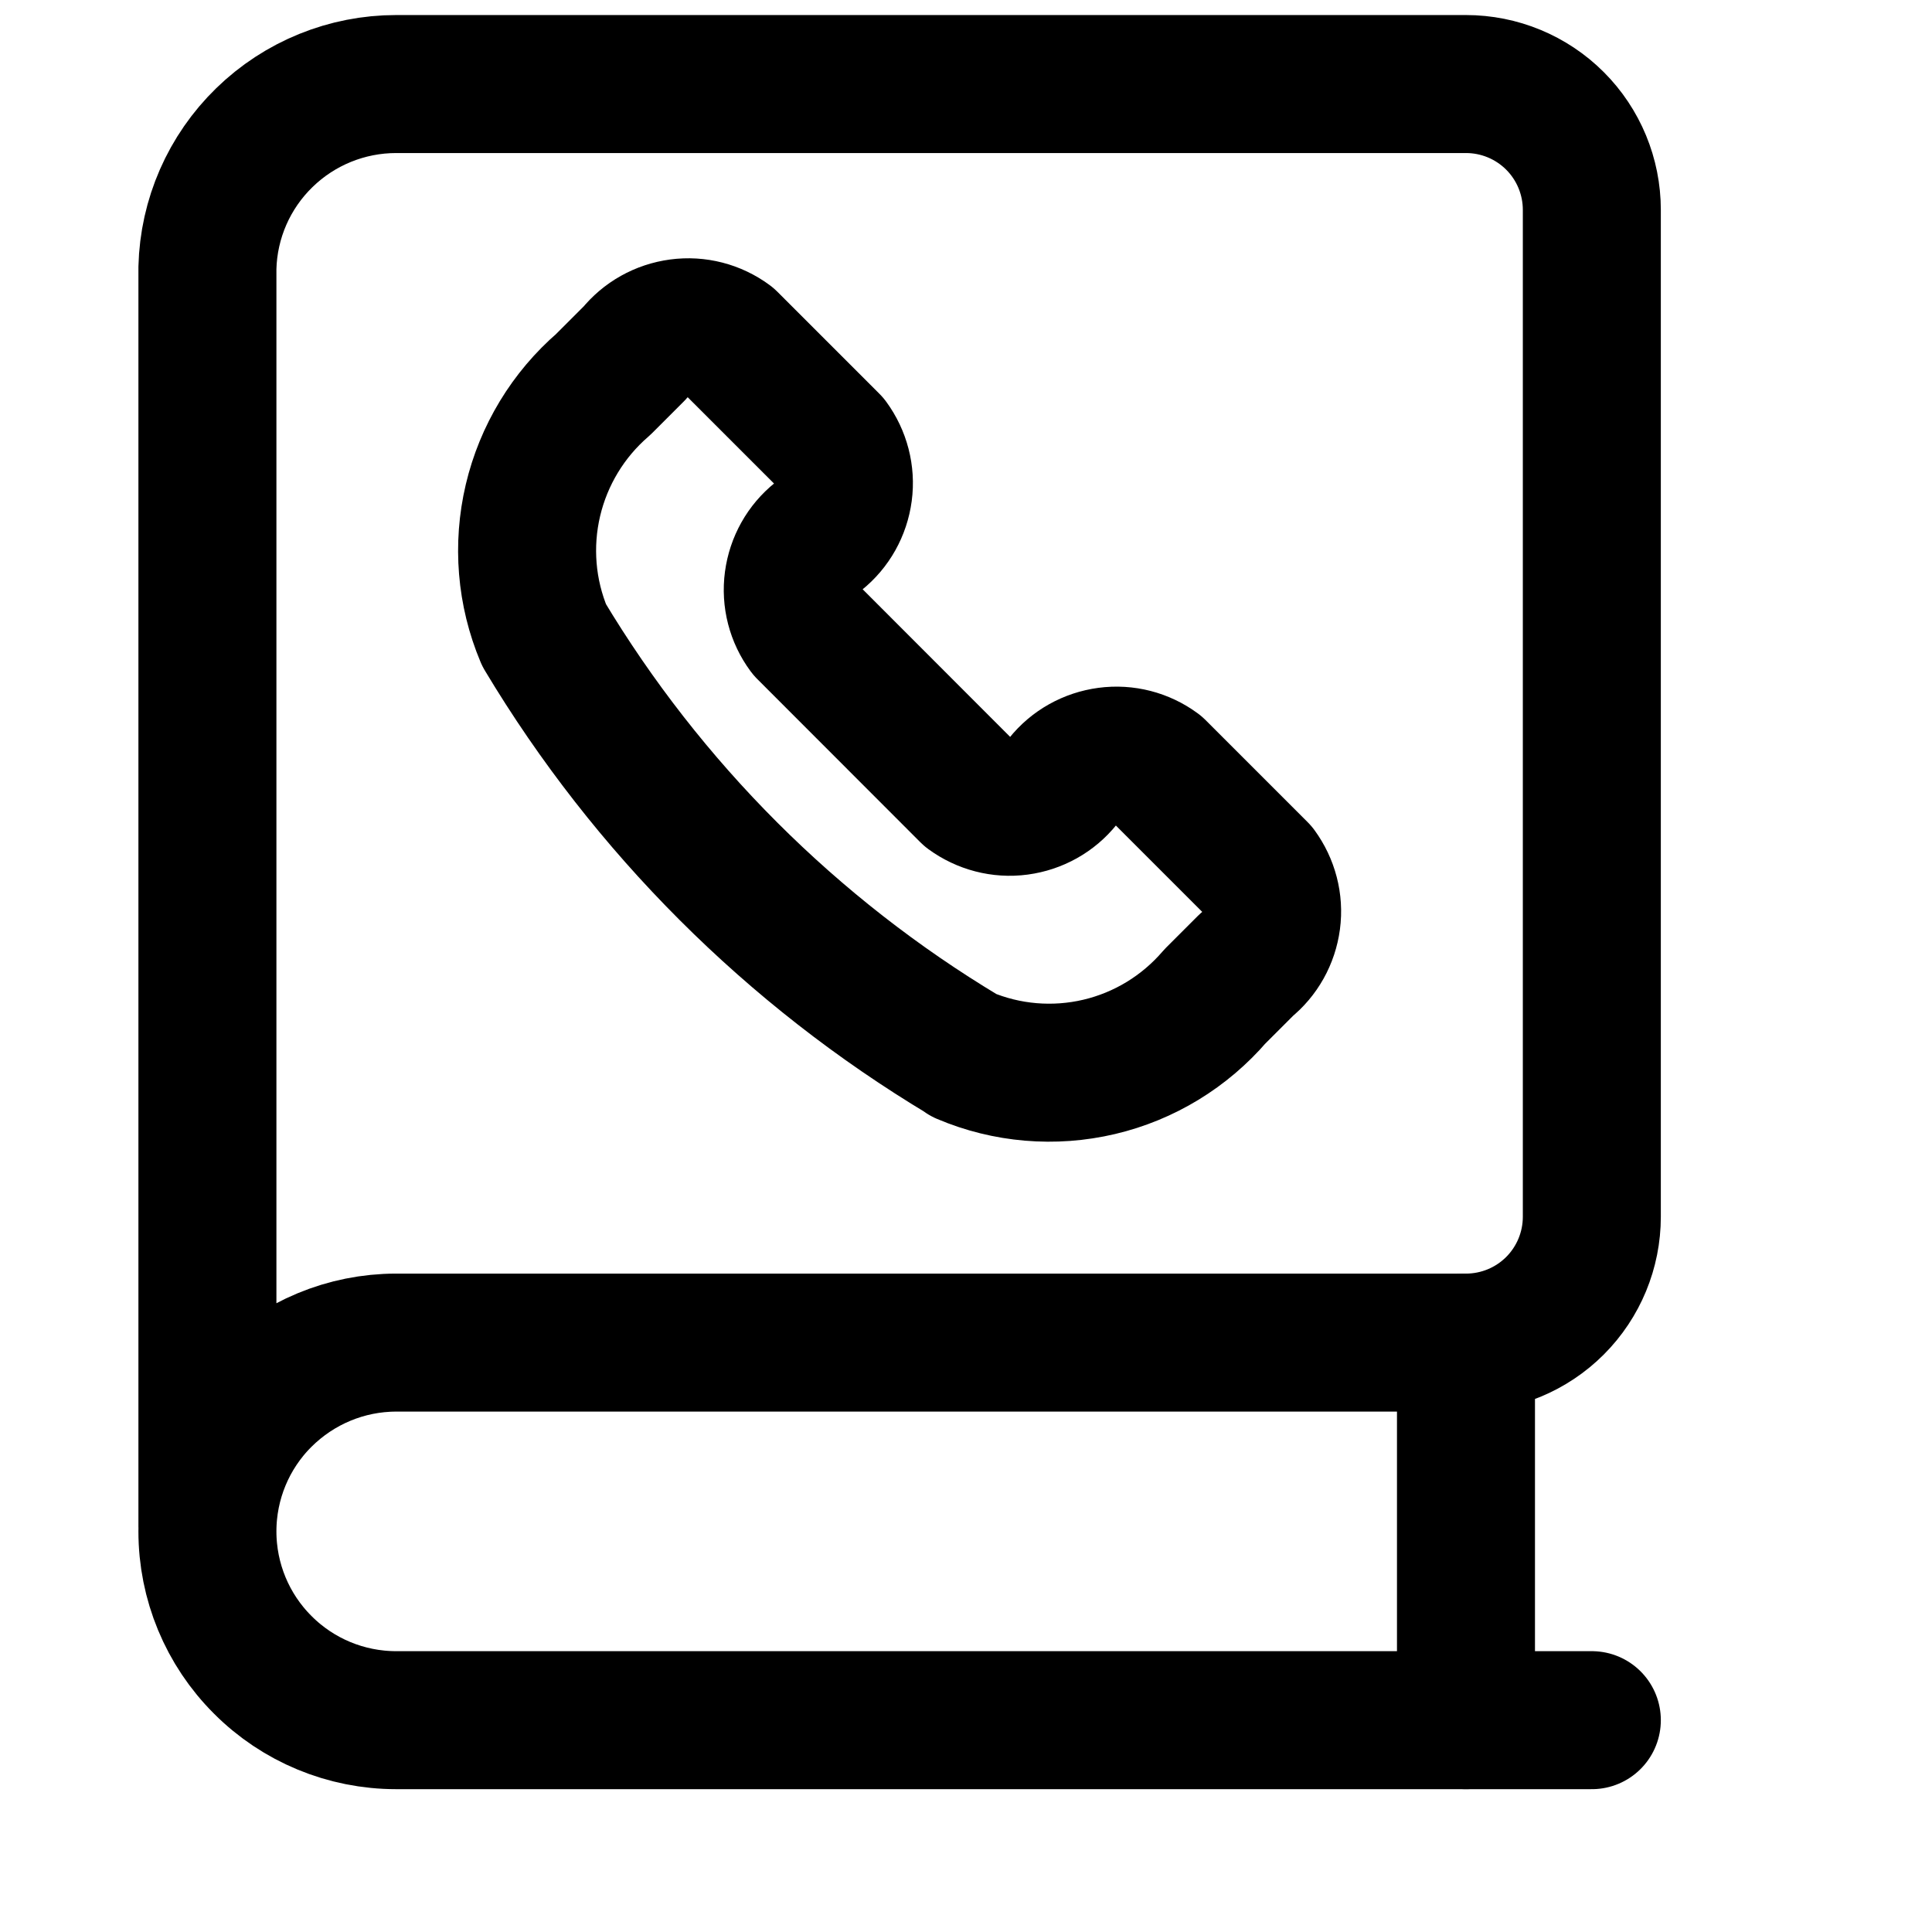
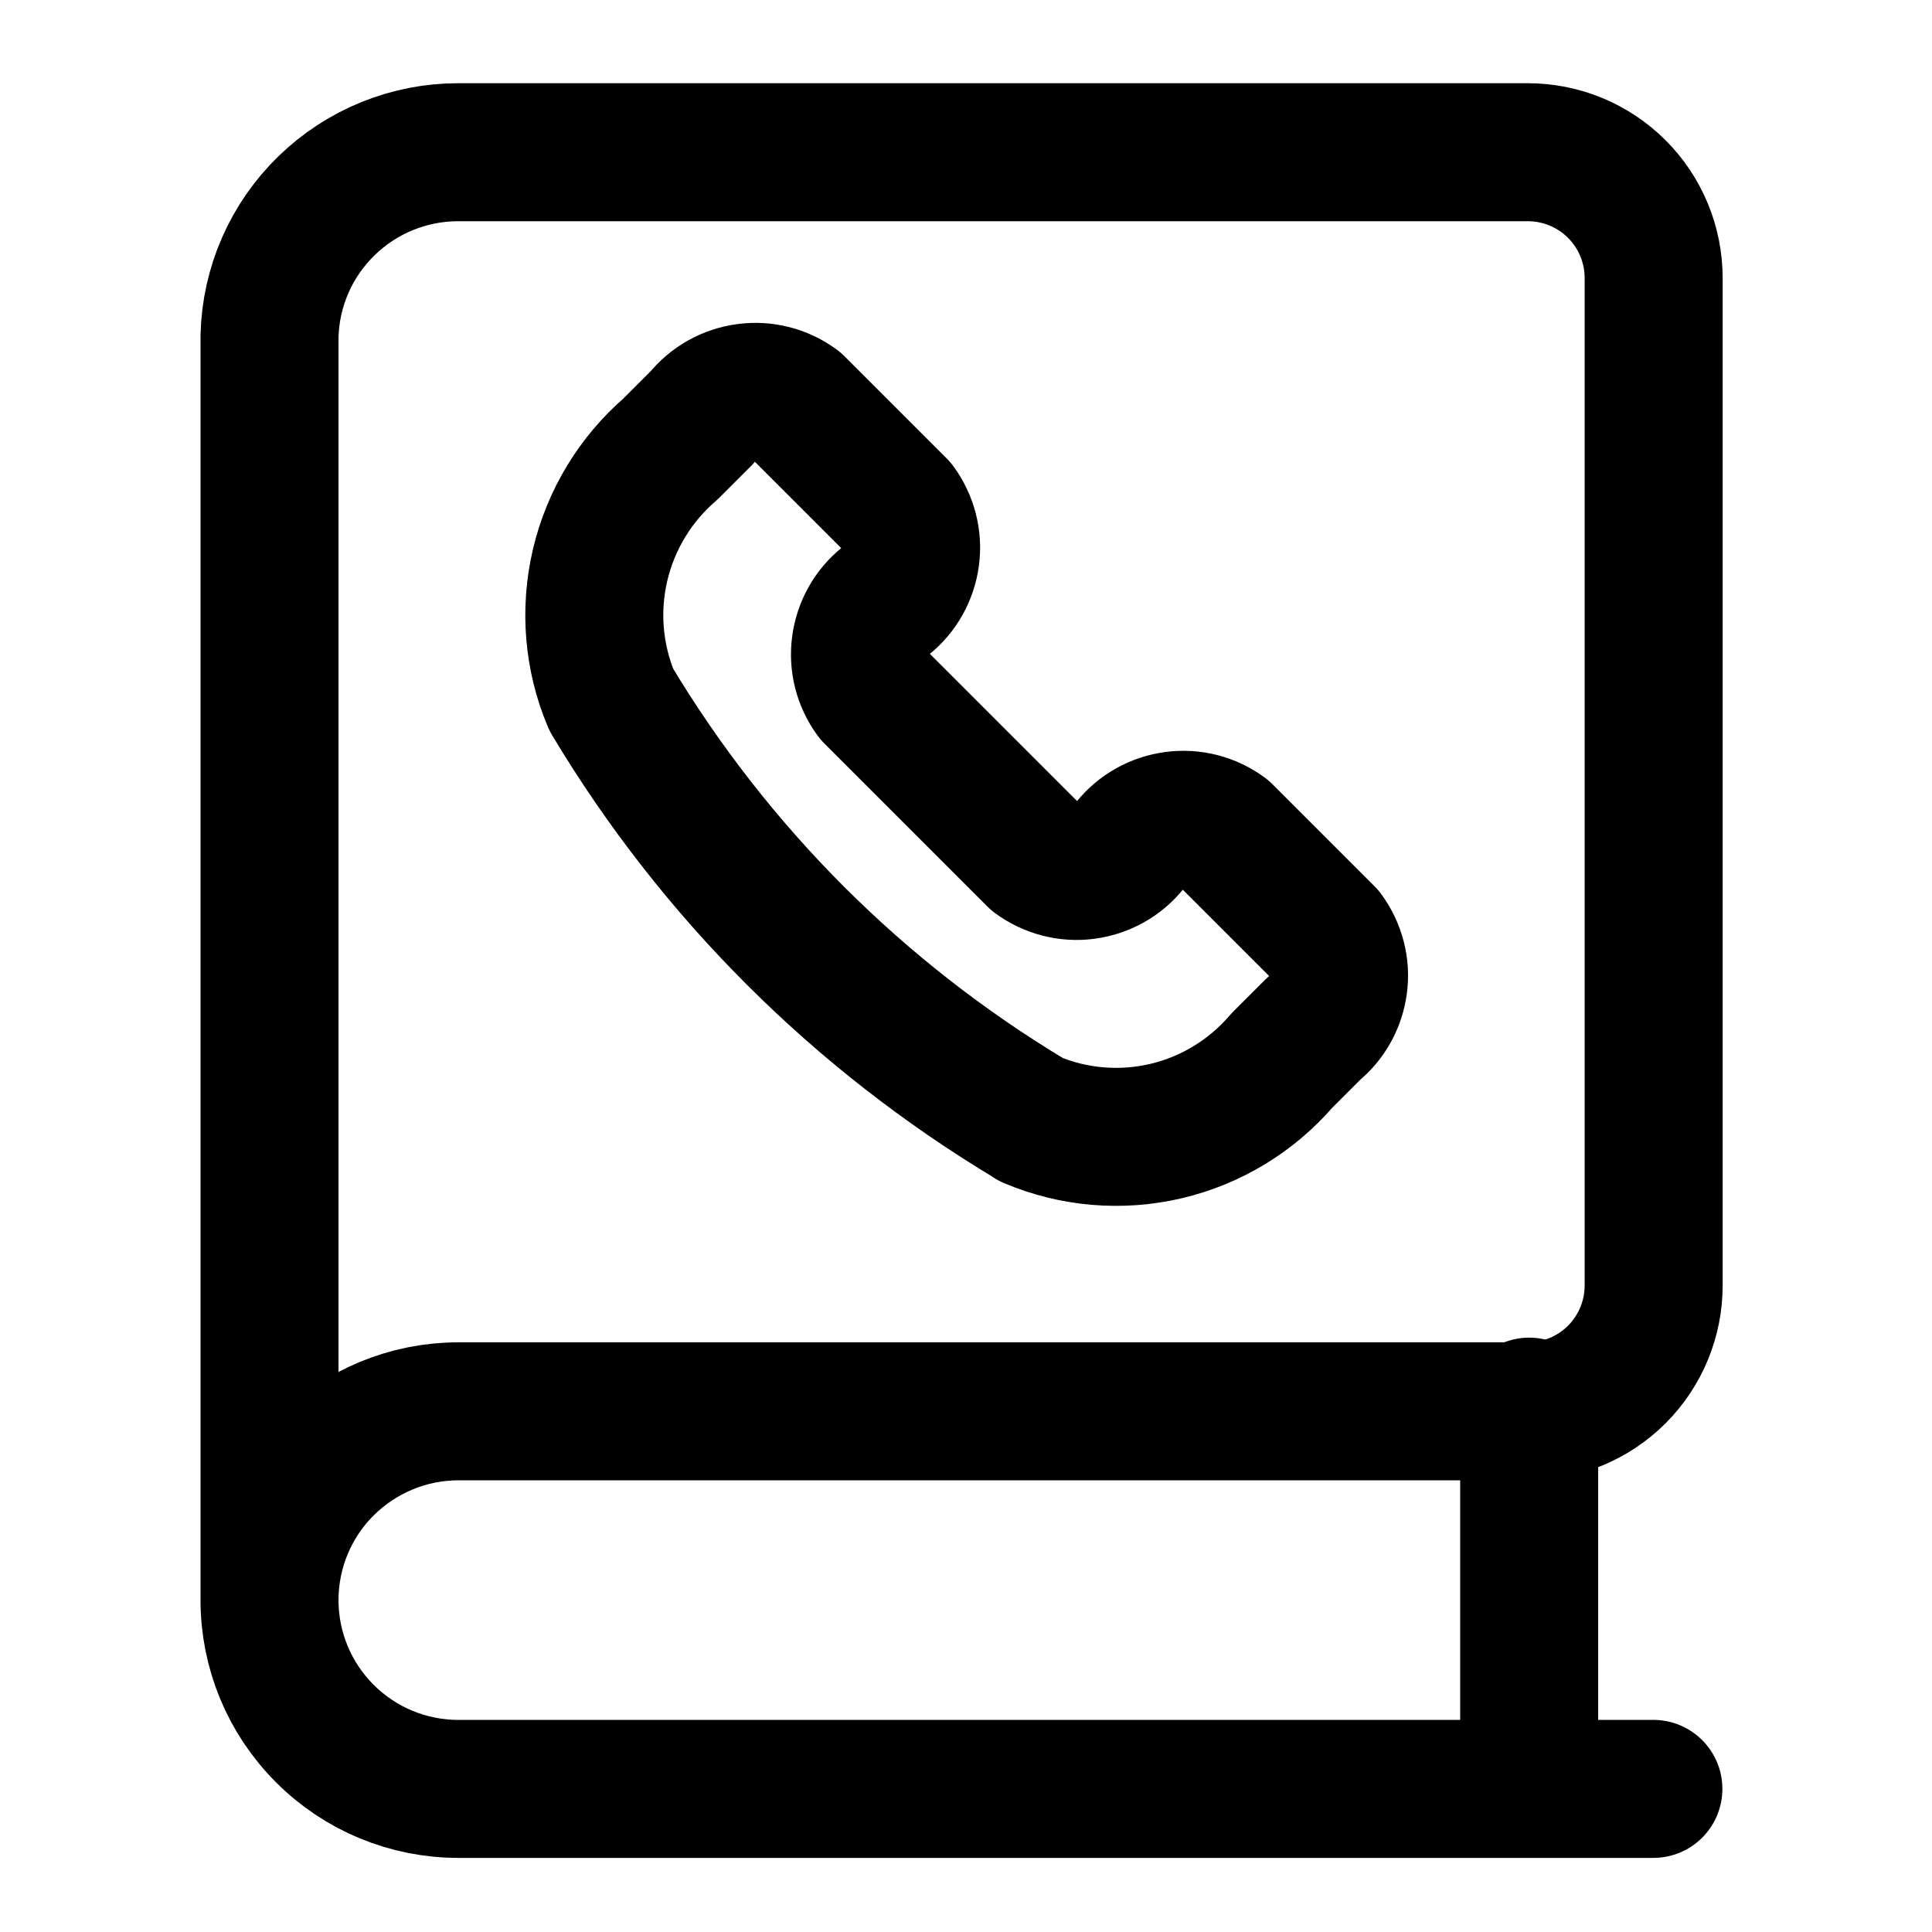
- <svg xmlns="http://www.w3.org/2000/svg" fill="none" viewBox="0 0 14 14" height="14" width="14">
-   <g id="contact-phonebook-2">
-     <path id="vector" stroke="currentColor" stroke-linecap="round" stroke-linejoin="round" d="M11.535 12.465H2.871c-0.363 0 -0.711 -0.144 -0.967 -0.401 -0.257 -0.256 -0.401 -0.604 -0.401 -0.967 0 -0.363 0.144 -0.711 0.401 -0.967 0.257 -0.256 0.604 -0.401 0.967 -0.401h7.752c0.242 0 0.474 -0.096 0.645 -0.267 0.171 -0.171 0.267 -0.403 0.267 -0.645V1.521c0 -0.242 -0.096 -0.474 -0.267 -0.645 -0.171 -0.171 -0.403 -0.267 -0.645 -0.267H2.871c-0.357 -0 -0.699 0.139 -0.955 0.388 -0.256 0.249 -0.404 0.587 -0.413 0.944v9.12" stroke-width="1" />
-     <path id="vector_2" stroke="currentColor" stroke-linecap="round" stroke-linejoin="round" d="M10.623 9.729v2.736" stroke-width="1" />
-     <path id="Vector" stroke="currentColor" stroke-linecap="round" stroke-linejoin="round" d="M6.986 7.648c0.309 0.131 0.652 0.16 0.979 0.083 0.327 -0.077 0.62 -0.256 0.839 -0.511l0.229 -0.229c0.1 -0.08 0.164 -0.195 0.181 -0.322 0.017 -0.127 -0.017 -0.255 -0.092 -0.358l-0.739 -0.739c-0.103 -0.076 -0.231 -0.109 -0.358 -0.092 -0.127 0.017 -0.242 0.081 -0.322 0.181 -0.08 0.1 -0.195 0.164 -0.322 0.181 -0.127 0.017 -0.255 -0.017 -0.358 -0.092L5.841 4.567c-0.076 -0.103 -0.109 -0.231 -0.092 -0.358s0.081 -0.242 0.181 -0.322c0.1 -0.08 0.164 -0.195 0.181 -0.322s-0.017 -0.255 -0.092 -0.358l-0.739 -0.739c-0.103 -0.076 -0.231 -0.109 -0.358 -0.092 -0.127 0.017 -0.242 0.081 -0.322 0.181l-0.229 0.229c-0.254 0.219 -0.432 0.513 -0.509 0.839 -0.077 0.326 -0.049 0.669 0.081 0.978 0.749 1.249 1.794 2.294 3.043 3.043Z" stroke-width="1" />
+ <svg xmlns="http://www.w3.org/2000/svg" width="14" height="14" fill="none" version="1.1" viewBox="0 0 14 14">
+   <g transform="translate(.481 .463)" stroke="currentColor" stroke-linecap="round" stroke-linejoin="round">
+     <path id="a" d="m11.5 12.5h-8.66c-0.363 0-0.711-0.144-0.967-0.401-0.257-0.256-0.401-0.604-0.401-0.967 0-0.363 0.144-0.711 0.401-0.967 0.257-0.256 0.604-0.401 0.967-0.401h7.75c0.242 0 0.474-0.096 0.645-0.267 0.171-0.171 0.267-0.403 0.267-0.645v-7.3c0-0.242-0.096-0.474-0.267-0.645-0.171-0.171-0.403-0.267-0.645-0.267h-7.75c-0.357-1.26e-4 -0.699 0.139-0.955 0.388-0.256 0.249-0.404 0.587-0.413 0.944v9.12" />
+     <path d="m10.6 9.73v2.74" />
+     <path id="b" d="m6.99 7.65c0.309 0.131 0.652 0.16 0.979 0.083 0.327-0.077 0.62-0.256 0.839-0.511l0.229-0.229c0.1-0.08 0.164-0.195 0.181-0.322 0.017-0.127-0.017-0.255-0.092-0.358l-0.739-0.739c-0.103-0.076-0.231-0.109-0.358-0.092-0.127 0.017-0.242 0.081-0.322 0.181s-0.195 0.164-0.322 0.181c-0.127 0.017-0.255-0.017-0.358-0.092l-1.18-1.18c-0.076-0.103-0.109-0.231-0.092-0.358 0.017-0.127 0.081-0.242 0.181-0.322 0.1-0.08 0.164-0.195 0.181-0.322 0.017-0.127-0.017-0.255-0.092-0.358l-0.739-0.739c-0.103-0.076-0.231-0.109-0.358-0.092-0.127 0.017-0.242 0.081-0.322 0.181l-0.229 0.229c-0.254 0.219-0.432 0.513-0.509 0.839-0.077 0.326-0.049 0.669 0.081 0.978 0.749 1.25 1.79 2.29 3.04 3.04z" />
  </g>
</svg>
